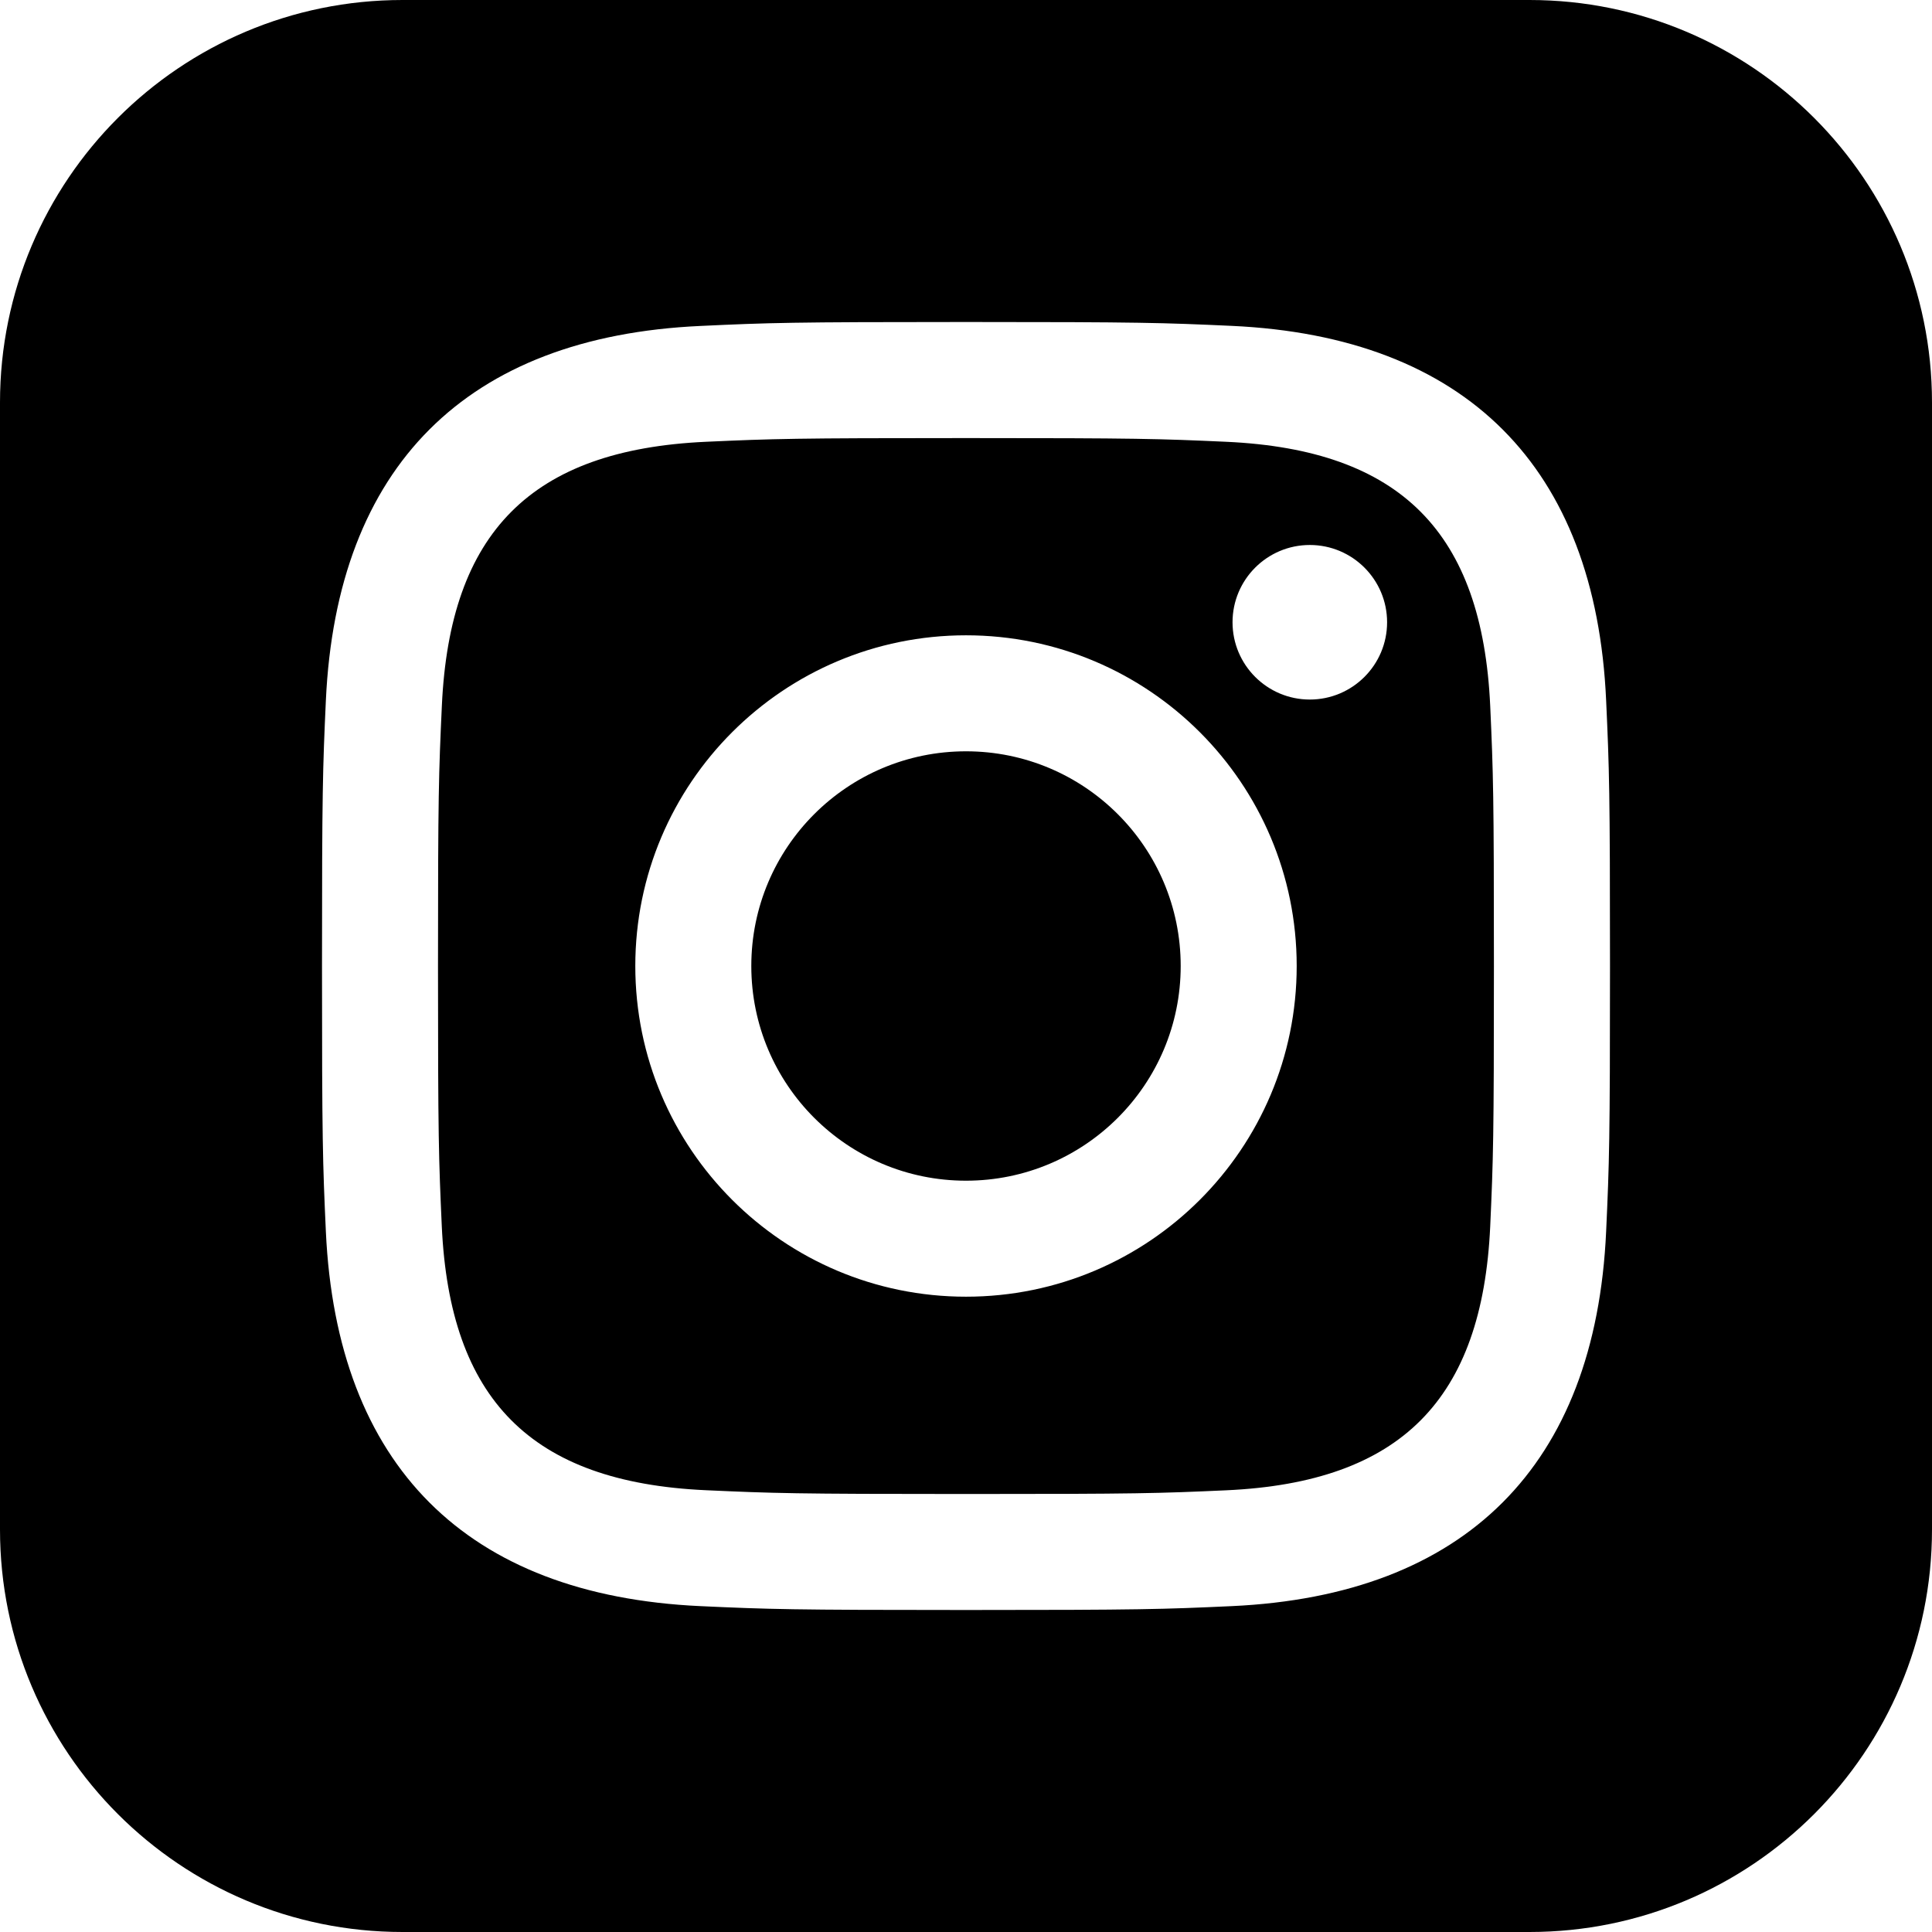
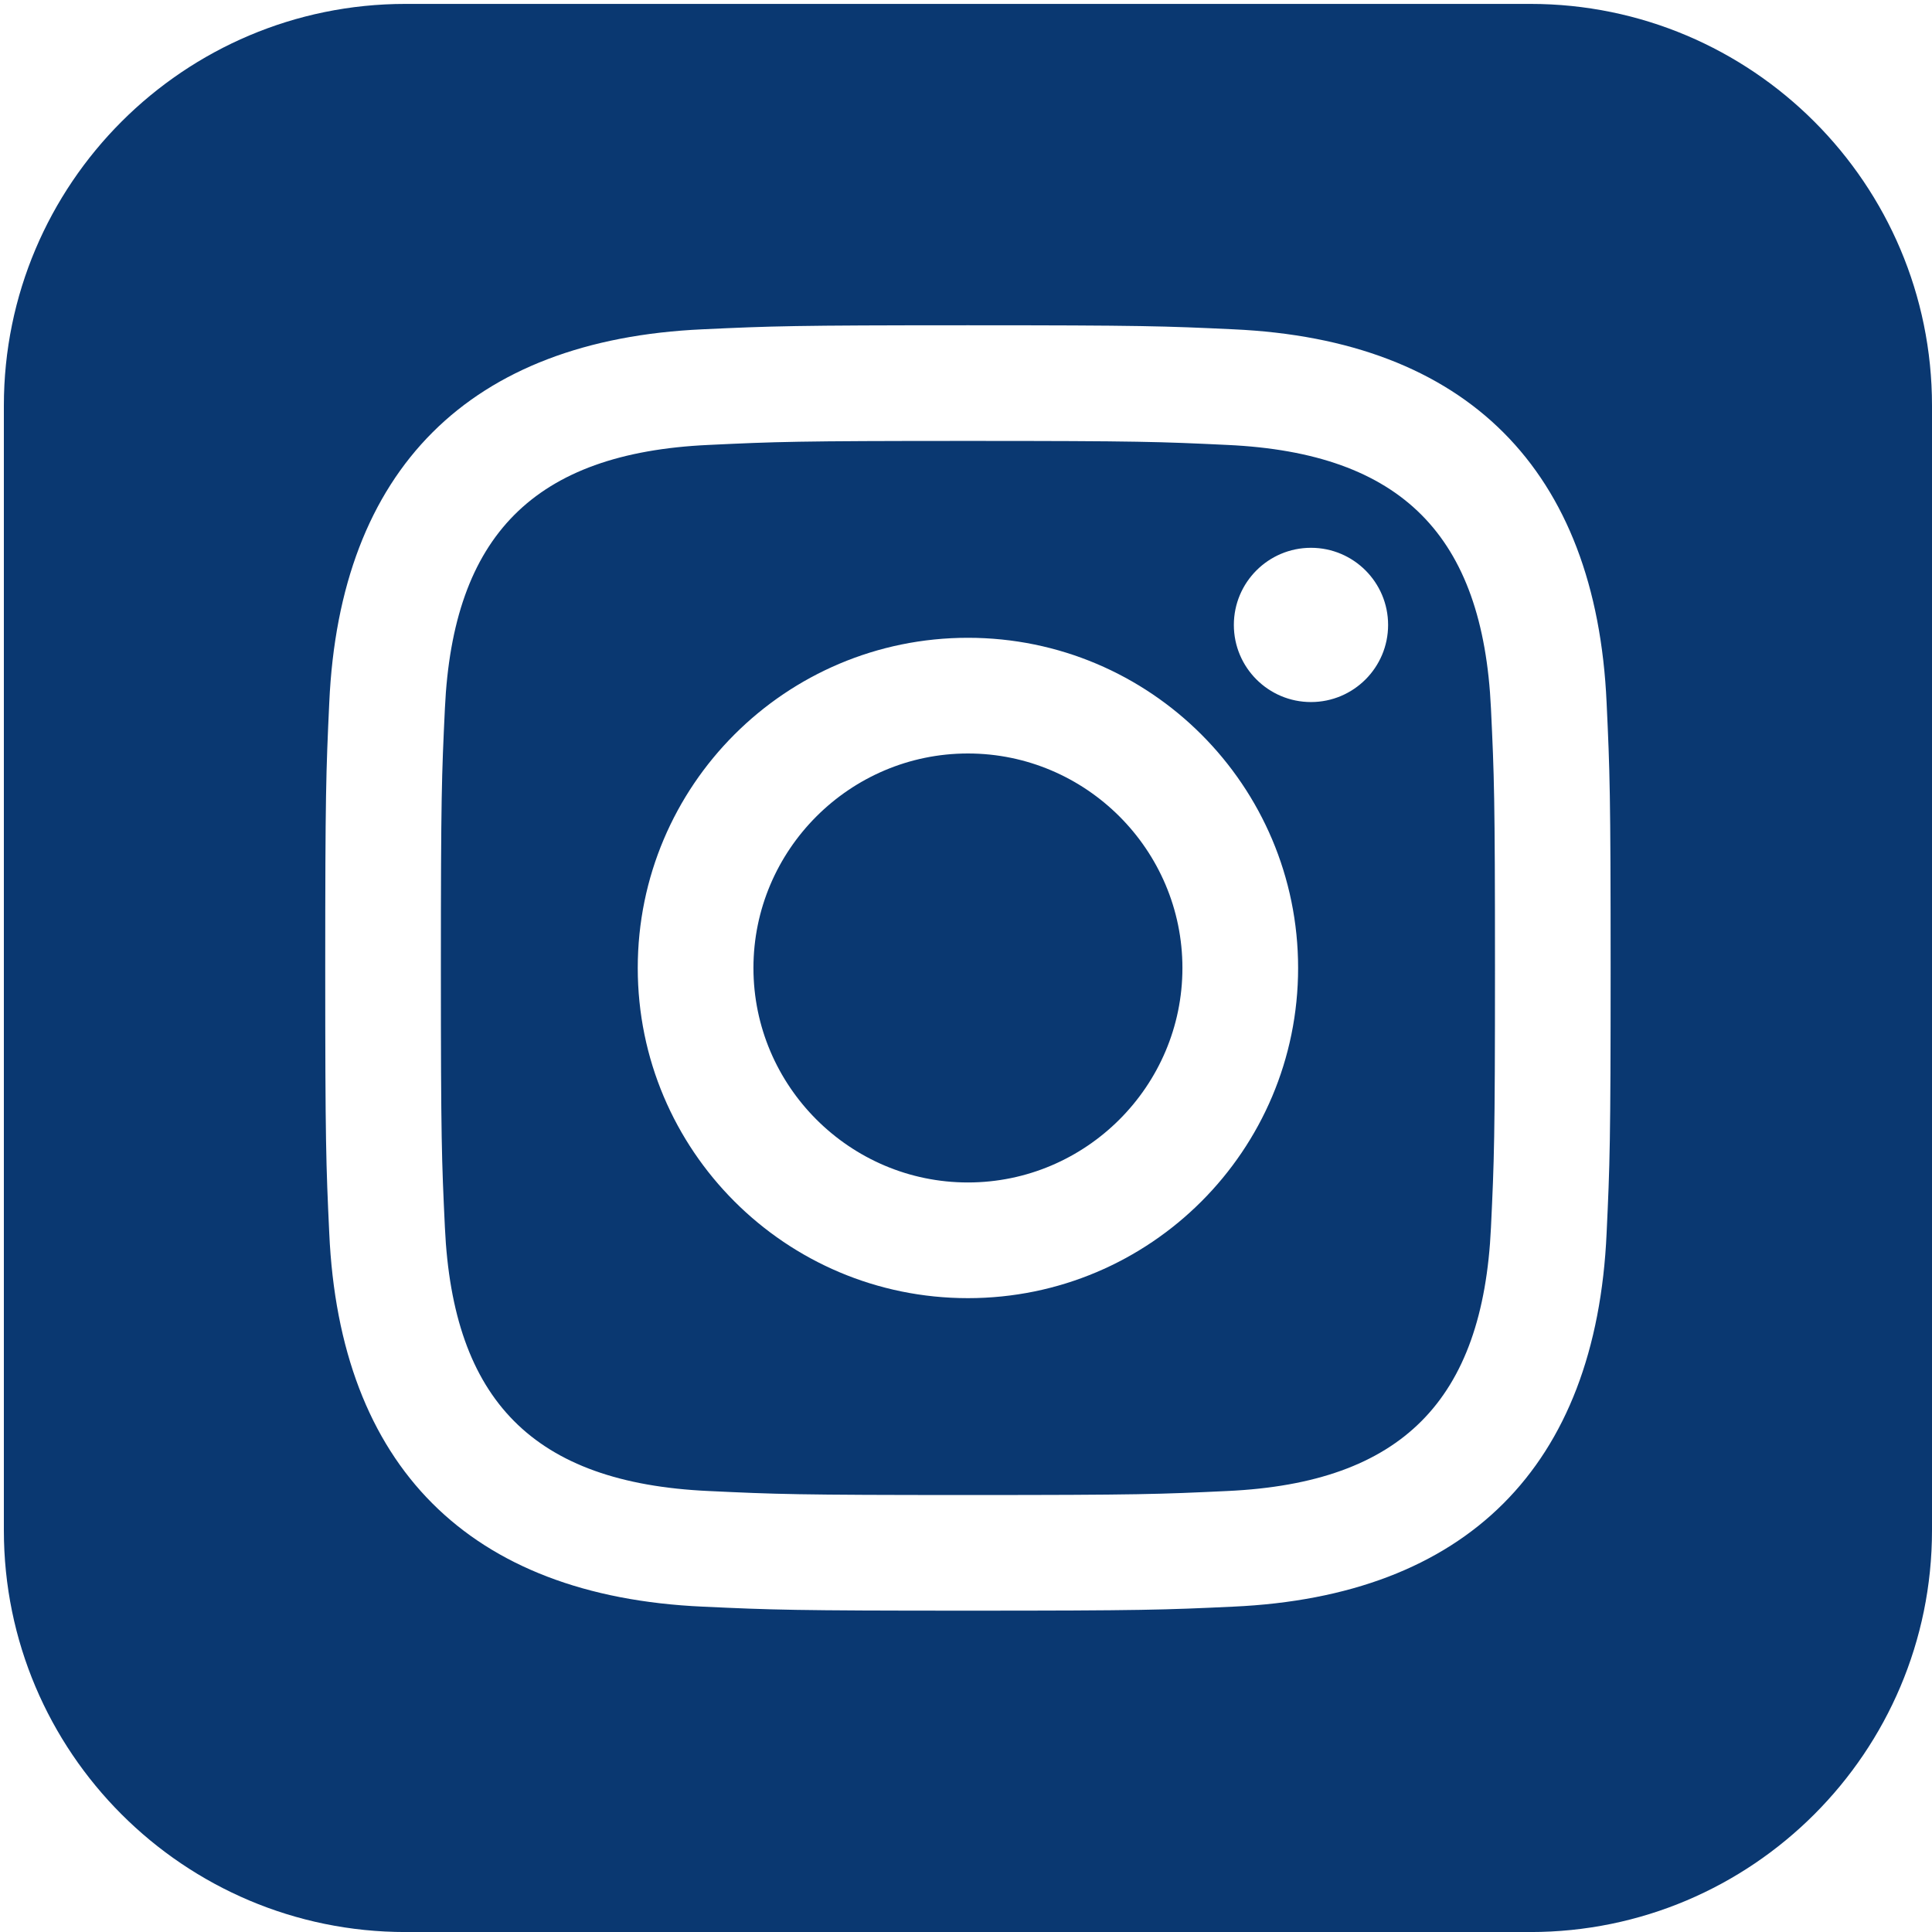
- <svg xmlns="http://www.w3.org/2000/svg" width="24" height="24" viewBox="0 0 24 24">
-   <path d="M15.233 5.488c-.843-.038-1.097-.046-3.233-.046s-2.389.008-3.232.046c-2.17.099-3.181 1.127-3.279 3.279-.039.844-.048 1.097-.048 3.233s.009 2.389.047 3.233c.099 2.148 1.106 3.18 3.279 3.279.843.038 1.097.047 3.233.047 2.137 0 2.39-.008 3.233-.046 2.17-.099 3.18-1.129 3.279-3.279.038-.844.046-1.097.046-3.233s-.008-2.389-.046-3.232c-.099-2.153-1.111-3.182-3.279-3.281zm-3.233 10.62c-2.269 0-4.108-1.839-4.108-4.108 0-2.269 1.84-4.108 4.108-4.108s4.108 1.839 4.108 4.108c0 2.269-1.839 4.108-4.108 4.108zm4.271-7.418c-.53 0-.96-.43-.96-.96s.43-.96.96-.96.96.43.96.96-.43.96-.96.96zm-1.604 3.31c0 1.473-1.194 2.667-2.667 2.667s-2.667-1.194-2.667-2.667c0-1.473 1.194-2.667 2.667-2.667s2.667 1.194 2.667 2.667zm4.333-12h-14c-2.761 0-5 2.239-5 5v14c0 2.761 2.239 5 5 5h14c2.762 0 5-2.239 5-5v-14c0-2.761-2.238-5-5-5zm.952 15.298c-.132 2.909-1.751 4.521-4.653 4.654-.854.039-1.126.048-3.299.048s-2.444-.009-3.298-.048c-2.908-.133-4.52-1.748-4.654-4.654-.039-.853-.048-1.125-.048-3.298 0-2.172.009-2.445.048-3.298.134-2.908 1.748-4.521 4.654-4.653.854-.04 1.125-.049 3.298-.049s2.445.009 3.299.048c2.908.133 4.523 1.751 4.653 4.653.039.854.048 1.127.048 3.299 0 2.173-.009 2.445-.048 3.298z" />
+ <svg xmlns="http://www.w3.org/2000/svg" width="500" height="500">
+   <g class="layer">
+     <path d="m317.66,115.15c-17.46,-0.83 -22.66,-1.04 -67.16,-1.04s-49.69,0.21 -67.16,1.04c-45.12,2.08 -66.12,23.49 -68.2,68.2c-0.83,17.46 -1.04,22.66 -1.04,67.16s0.21,49.69 1.04,67.16c2.08,44.7 22.87,66.12 68.2,68.2c17.46,0.83 22.66,1.04 67.16,1.04c44.49,0 49.69,-0.21 67.16,-1.04c45.12,-2.08 66.12,-23.49 68.2,-68.2c0.83,-17.46 1.04,-22.66 1.04,-67.16s-0.21,-49.69 -1.04,-67.16c-2.08,-44.7 -23.08,-66.12 -68.2,-68.2zm-67.16,220.81c-47.2,0 -85.45,-38.26 -85.45,-85.45c0,-47.2 38.26,-85.45 85.45,-85.45s85.45,38.26 85.45,85.45c0,47.2 -38.26,85.45 -85.45,85.45zm88.78,-154.27c-11.02,0 -19.96,-8.94 -19.96,-19.96s8.94,-19.96 19.96,-19.96s19.96,8.94 19.96,19.96s-8.94,19.96 -19.96,19.96zm-33.27,68.82c0,30.56 -24.95,55.51 -55.51,55.51s-55.51,-24.95 -55.51,-55.51c0,-30.56 24.95,-55.51 55.51,-55.51s55.51,24.95 55.51,55.51zm90.03,-249.5l-291.08,0c-57.38,0 -103.96,46.57 -103.96,103.96l0,291.08c0,57.38 46.57,103.96 103.96,103.96l291.08,0c57.38,0 103.96,-46.57 103.96,-103.96l0,-291.08c0,-57.38 -46.57,-103.96 -103.96,-103.96zm19.75,318.11c-2.7,60.5 -36.39,93.98 -96.68,96.68c-17.67,0.83 -23.49,1.04 -68.61,1.04s-50.73,-0.21 -68.61,-1.04c-60.5,-2.7 -93.98,-36.39 -96.68,-96.68c-0.83,-17.67 -1.04,-23.49 -1.04,-68.61c0,-45.12 0.21,-50.73 1.04,-68.61c2.7,-60.5 36.39,-93.98 96.68,-96.68c17.88,-0.83 23.49,-1.04 68.61,-1.04s50.94,0.21 68.61,1.04c60.5,2.7 93.98,36.39 96.68,96.68c0.83,17.67 1.04,23.49 1.04,68.61c0,45.12 -0.21,50.94 -1.04,68.61z" fill="#0a3871" id="svg_1" />
+     <line fill="none" id="svg_2" transform="rotate(-101.285 198 433.833)" x1="118" x2="278" y1="427.33" y2="440.33" />
+     <path d="m-126,321.33c0,2.01 0,2.82 0,4c0,0.6 0,1.52 0,2.16c0,1.36 0,2.1 0,2.88c0,0.82 0,2.13 0,2.58c0,0.93 0,1.88 0,2.35c0,0.94 0,2.3 0,3.18c0,0.89 0,1.34 0,2.3c0,1.05 0,2.2 0,2.82c0,0.64 0,1.29 0,2.64c0,0.69 0,2.09 0,2.79c0,0.7 0,1.4 0,2.8c0,0.7 0,1.4 0,2.1c0,1.4 0,2.1 0,2.8c0,1.39 0,2.08 0,2.77c0,0.68 0,1.35 0,2.67c0,1.28 0,1.91 0,2.54c0,1.25 0,1.88 0,2.51c0,1.28 0,2.6 0,3.26c0,0.67 0,1.33 0,1.99c0,1.29 0,2.53 0,3.12c0,1.13 0,1.67 0,2.72c0,0.51 0,2.02 0,3.02c0,0.5 0,1.52 0,2.03c0,1.05 0,2.13 0,3.25c0,0.57 0,1.13 0,2.26c0,0.55 -0.01,2.13 0,3.09c0,0.46 0,1.35 0.11,2.22c0.17,1.33 0.32,1.78 0.59,2.71c0.28,0.97 0.47,1.45 0.73,2.44c0.26,0.99 0.42,1.99 0.5,2.98c0.04,0.48 0.07,1.41 0.07,2.69c0,0.77 0,1.48 0,2.54c0,1.13 0,1.96 0,2.4c0.01,0.91 0.02,1.84 0.16,3.22c0.05,0.45 0.18,1.31 0.33,2.13c0.14,0.78 0.36,1.87 0.44,2.89c0.05,0.67 0.05,1.36 0.06,2.89c0,0.43 0,1.34 0.04,2.31c0.02,0.51 0.12,2.11 0.19,2.66c0.12,1.13 0.21,1.7 0.3,2.28c0.18,1.15 0.27,1.72 0.58,3.38c0.1,0.54 0.2,1.07 0.42,2.12c0.11,0.53 0.35,1.59 0.65,2.67c0.31,1.12 0.49,1.69 0.66,2.28c0.35,1.2 0.53,1.81 0.69,2.44c0.33,1.28 0.47,1.93 0.73,3.27c0.13,0.67 0.25,1.35 0.38,2.02c0.13,0.67 0.22,1.35 0.7,3.3c0.15,0.64 0.33,1.26 0.53,1.88c0.38,1.21 0.6,1.79 0.84,2.36c0.7,1.68 0.99,2.2 1.27,2.73c0.54,1.06 0.83,1.57 1.09,2.11c0.81,1.6 1.04,2.17 1.27,2.73c0.46,1.14 0.67,1.72 0.87,2.29c0.41,1.14 0.81,2.26 1.01,2.8c0.4,1.07 0.6,1.59 1.04,2.61c0.22,0.51 0.43,1.02 1.19,2.51c0.26,0.5 0.81,1.51 1.1,2.02c0.29,0.52 0.89,1.56 1.48,2.65c0.3,0.55 0.6,1.12 1.2,2.26c0.3,0.57 0.6,1.15 0.9,1.72c0.89,1.69 1.2,2.23 1.5,2.77c0.6,1.05 0.91,1.55 1.23,2.04c0.64,0.97 1.32,1.89 2.05,2.76c0.37,0.44 0.75,0.86 1.53,1.71c0.39,0.43 0.8,0.85 1.99,2.2c0.4,0.46 0.8,0.93 1.6,1.86c0.4,0.46 0.77,0.94 2,2.19c0.39,0.4 1.2,1.13 1.61,1.47c0.82,0.69 1.25,1.01 2.56,2.03c0.46,0.35 0.92,0.72 1.88,1.47c0.49,0.39 1,0.78 1.51,1.17c1.6,1.21 2.16,1.6 2.72,1.99c0.57,0.4 1.16,0.79 1.75,1.16c0.6,0.38 1.19,0.78 3.13,1.71c0.65,0.31 1.32,0.57 1.99,0.82c0.68,0.25 1.36,0.49 2.05,0.72c0.69,0.24 1.4,0.45 2.79,0.95c1.41,0.5 2.11,0.79 2.82,1.06c0.72,0.28 1.45,0.55 2.19,0.82c0.75,0.27 2.32,0.79 3.13,1.03c0.83,0.24 1.67,0.47 2.54,0.68c0.88,0.21 1.77,0.41 2.68,0.58c0.92,0.18 2.8,0.5 3.76,0.64c0.96,0.14 1.94,0.27 2.91,0.39c0.98,0.12 1.97,0.23 2.97,0.33c1,0.1 3,0.3 4,0.4c1,0.1 2,0.2 3,0.3c1,0.1 2,0.2 3,0.3c1,0.1 3,0.3 4,0.4c1,0.1 2,0.2 3,0.29c1,0.09 2,0.18 3,0.25c1,0.08 3,0.19 4,0.24c1,0.04 2,0.07 2.99,0.09c0.99,0.02 1.97,0.03 2.95,0.03c0.97,0 2.89,0 3.84,0c0.93,0 1.86,0 2.76,0c0.89,0 1.77,0 2.64,0c0.85,0 2.49,0 3.28,0c0.77,0 1.52,0 2.24,0.01c0.7,0.01 1.37,0.02 2.02,0.05c0.62,0.02 1.78,0.1 2.32,0.16c0.51,0.06 0.99,0.13 1.45,0.2c0.44,0.07 0.85,0.15 1.25,0.22c0.38,0.07 1.1,0.19 1.45,0.23c0.33,0.04 0.65,0.07 0.95,0.1c0.28,0.03 0.55,0.05 0.79,0.08l0.22,0.03" fill="none" id="svg_3" />
+   </g>
</svg>
